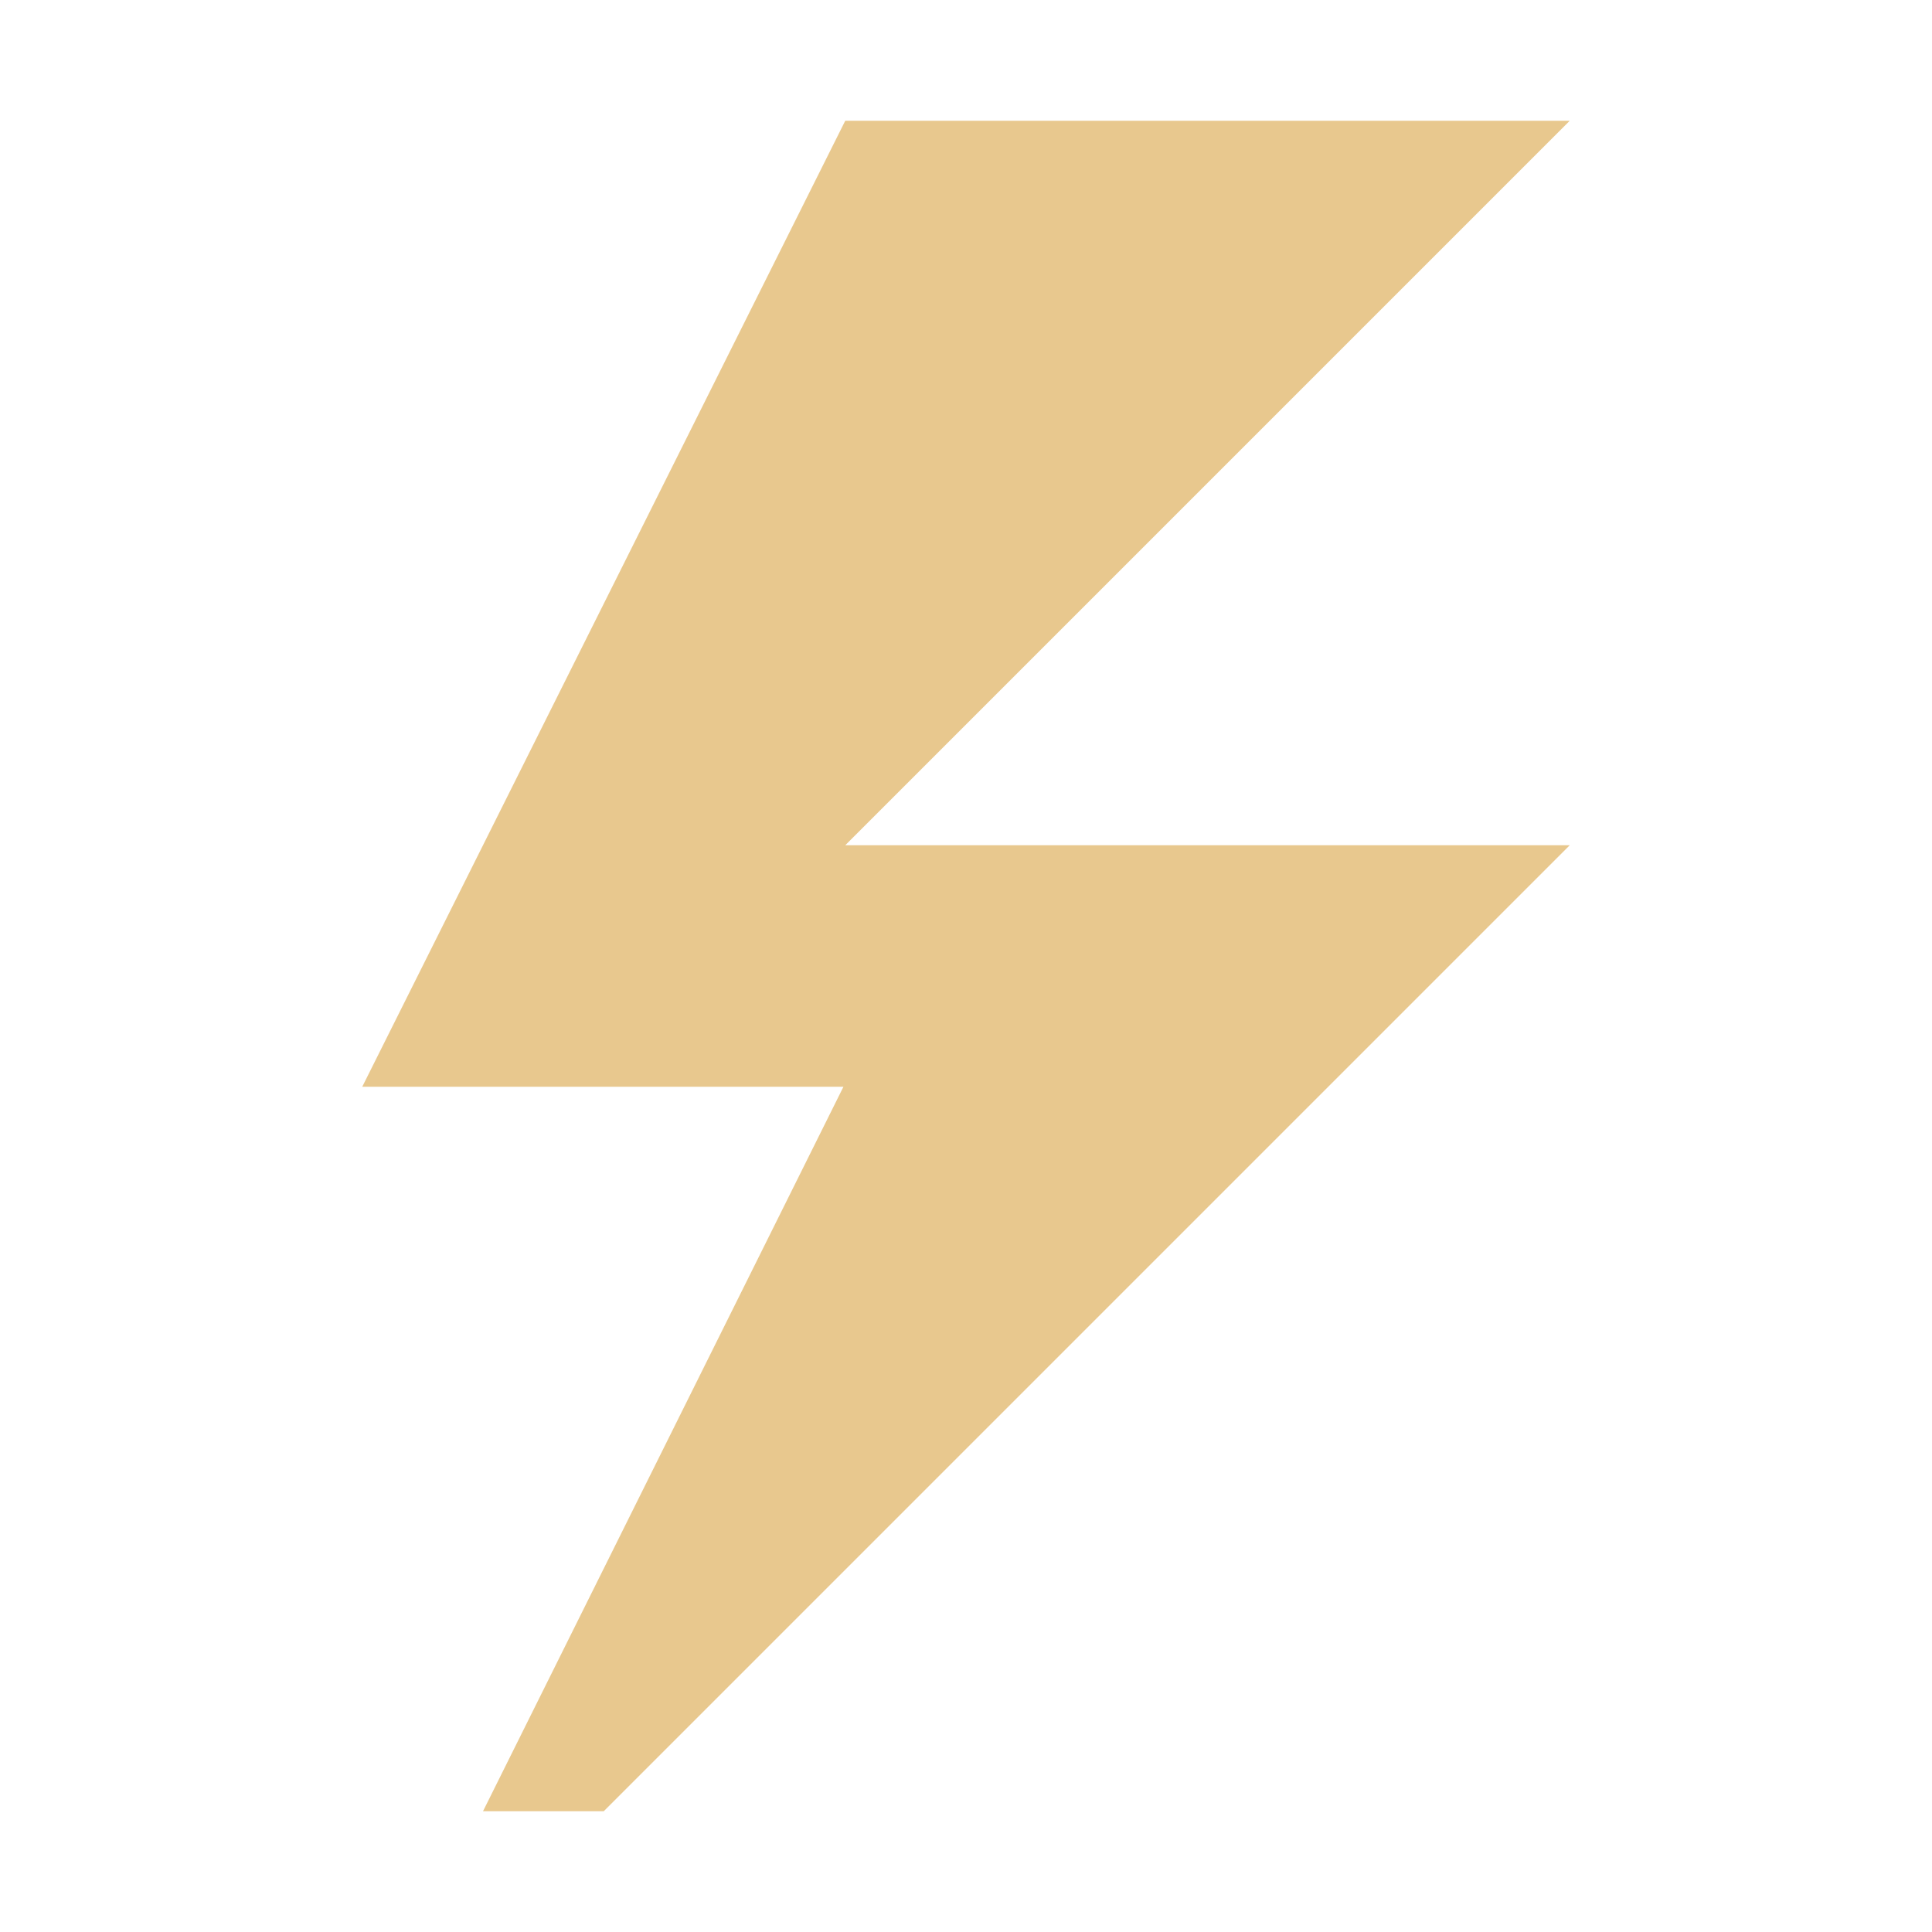
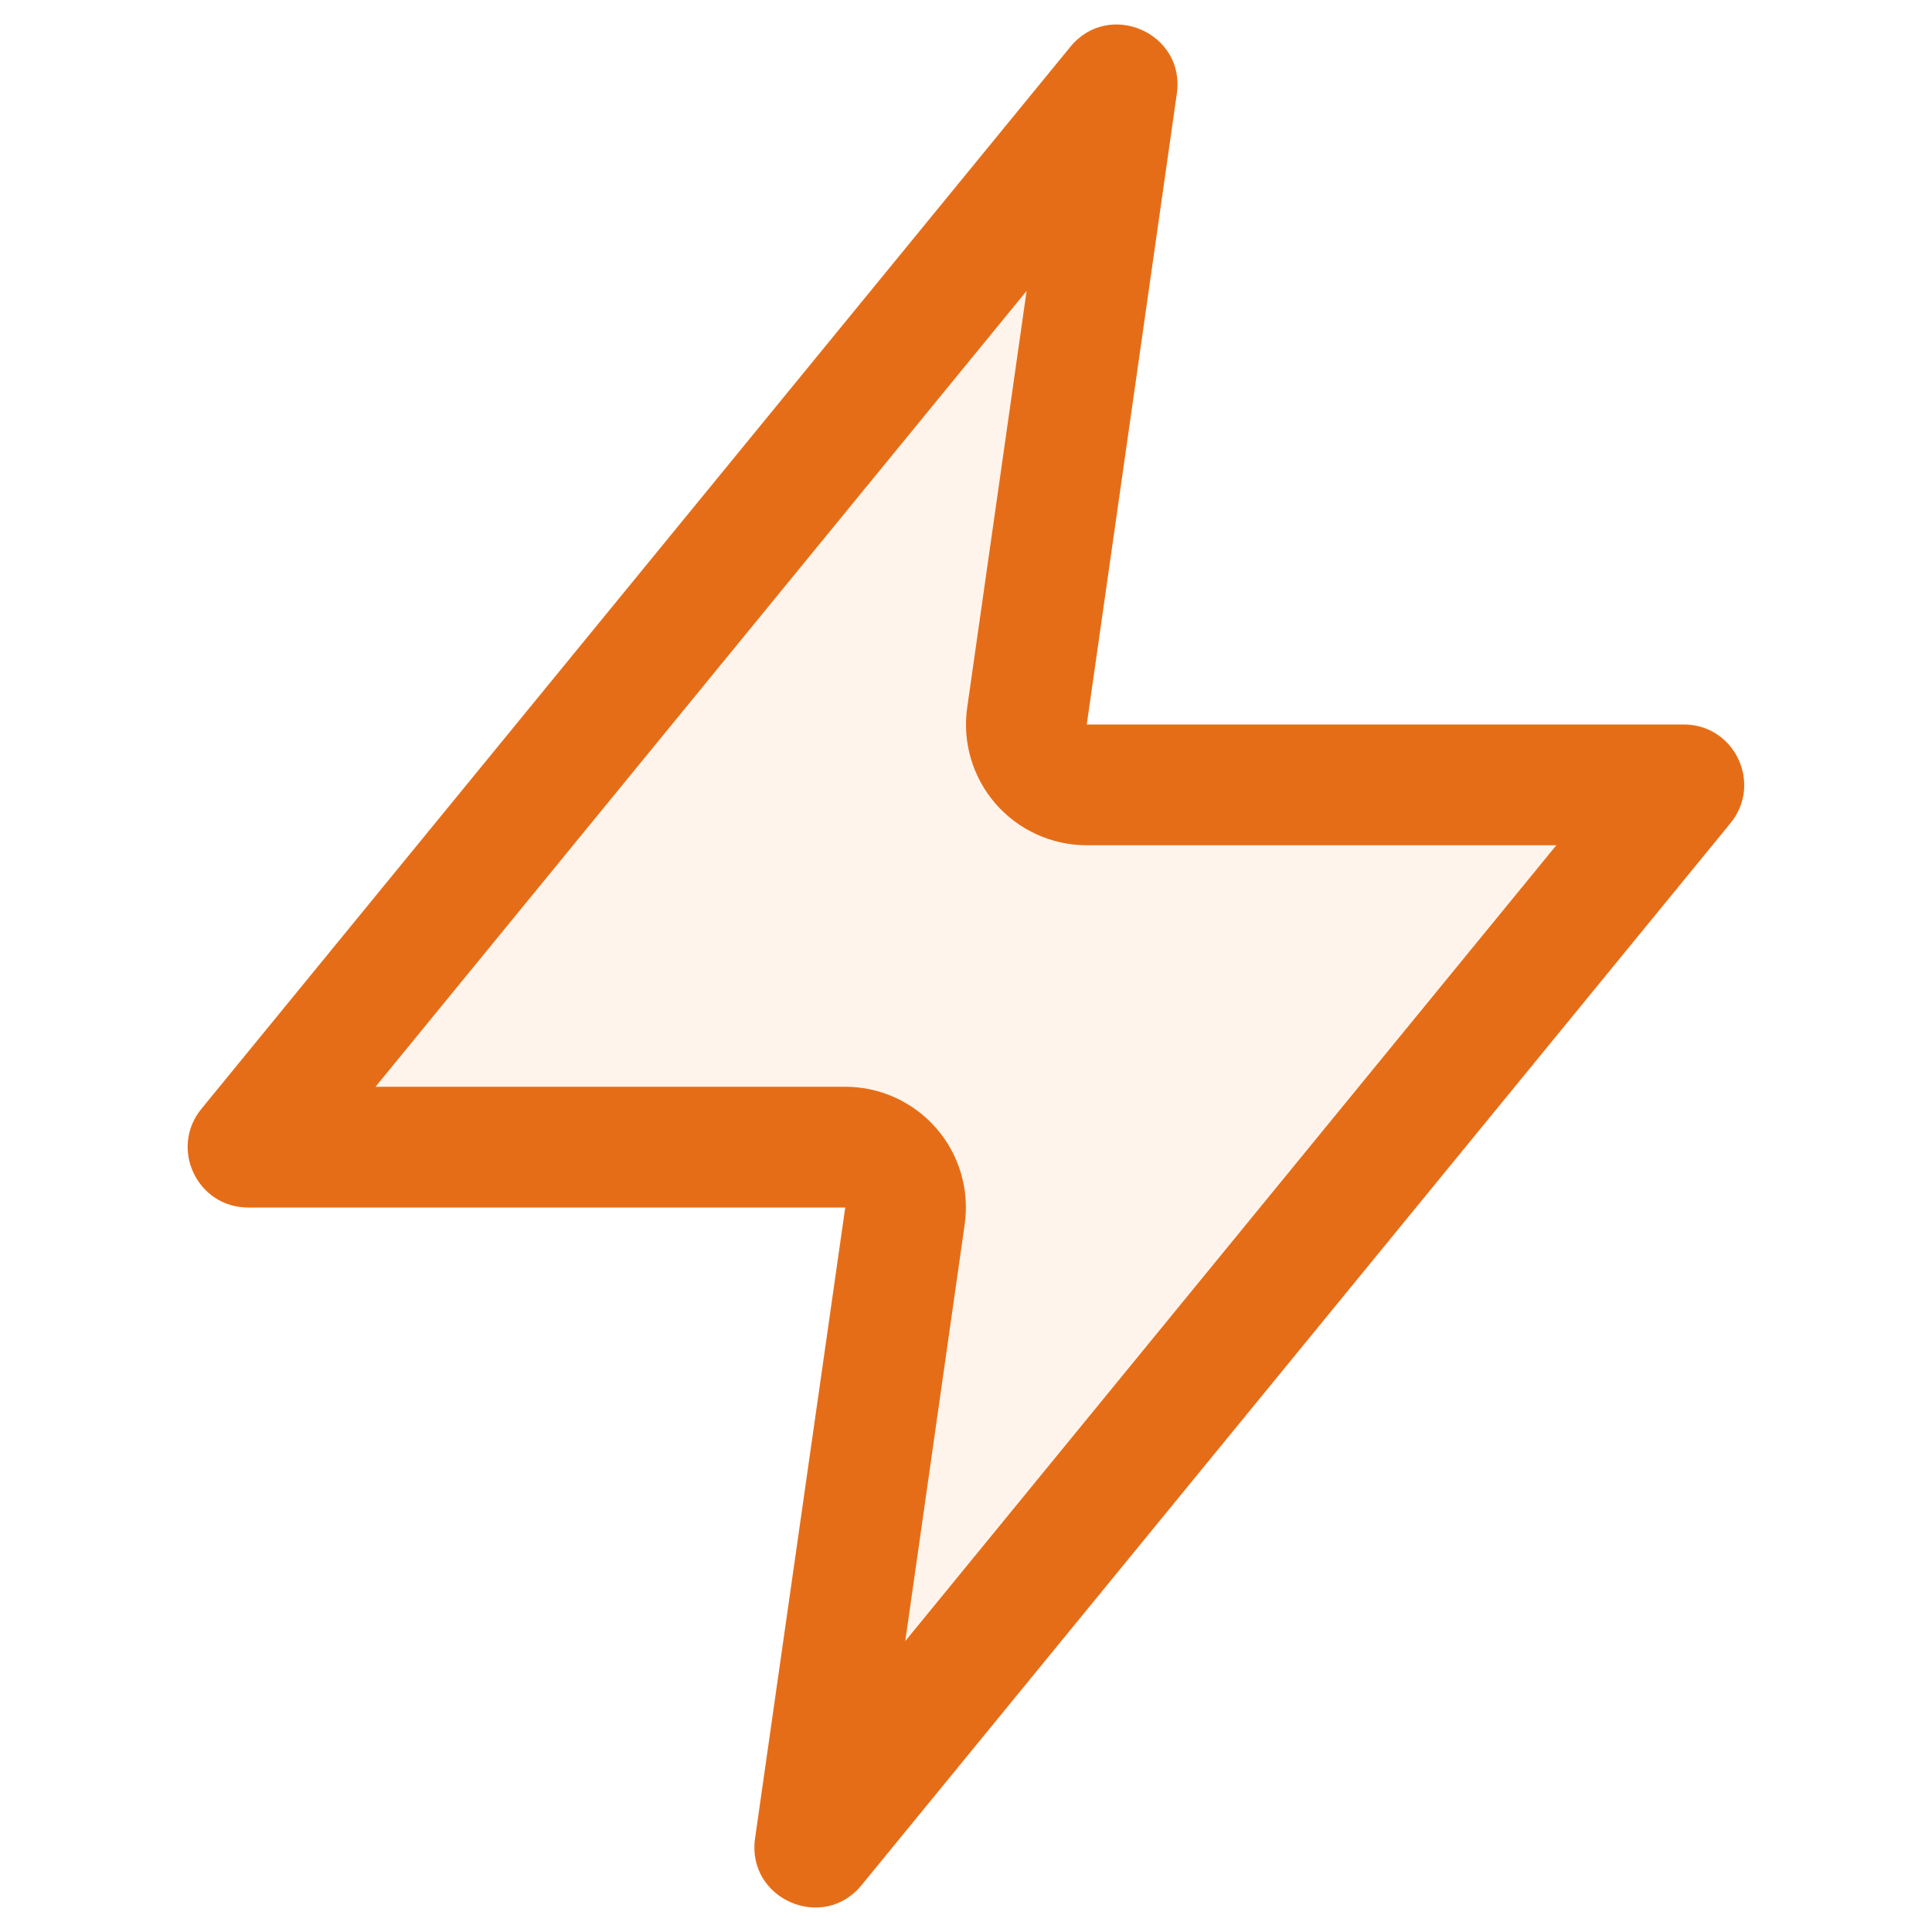
<svg xmlns="http://www.w3.org/2000/svg" width="16" height="16" viewBox="0,0,16,16" fill="none">
-   <path fill="#D9A343" fill-rule="evenodd" d="M13,1L7,1L3,9L6.985,9L4,15L5,15L13,7L7,7L13,1Z" fill-opacity="0.6" />
+   <path fill-rule="evenodd" clip-rule="evenodd" d="M9.746 0.775C9.818 0.274 9.185 -0.004 8.864 0.388L1.668 9.183C1.401 9.51 1.633 10 2.055 10H7L6.253 15.225C6.182 15.726 6.815 16.004 7.135 15.612L14.331 6.817C14.598 6.49 14.366 6 13.944 6H9L9.746 0.775Z" fill="#FFF4EB" />
+   <path fill-rule="evenodd" clip-rule="evenodd" d="M8.244 6.655C8.054 6.436 7.969 6.146 8.01 5.859L8.502 2.409L3.11 9H7C7.289 9 7.565 9.126 7.755 9.345C7.945 9.564 8.03 9.854 7.989 10.141L7.497 13.591L12.889 7H9C8.71 7 8.434 6.874 8.244 6.655ZM9.746 0.775C9.818 0.274 9.185 -0.004 8.864 0.388L1.668 9.183C1.401 9.51 1.633 10 2.055 10H7L6.253 15.225C6.182 15.726 6.815 16.004 7.135 15.612L14.331 6.817C14.598 6.49 14.366 6 13.944 6H9L9.746 0.775Z" fill="#E66D17" />
</svg>
